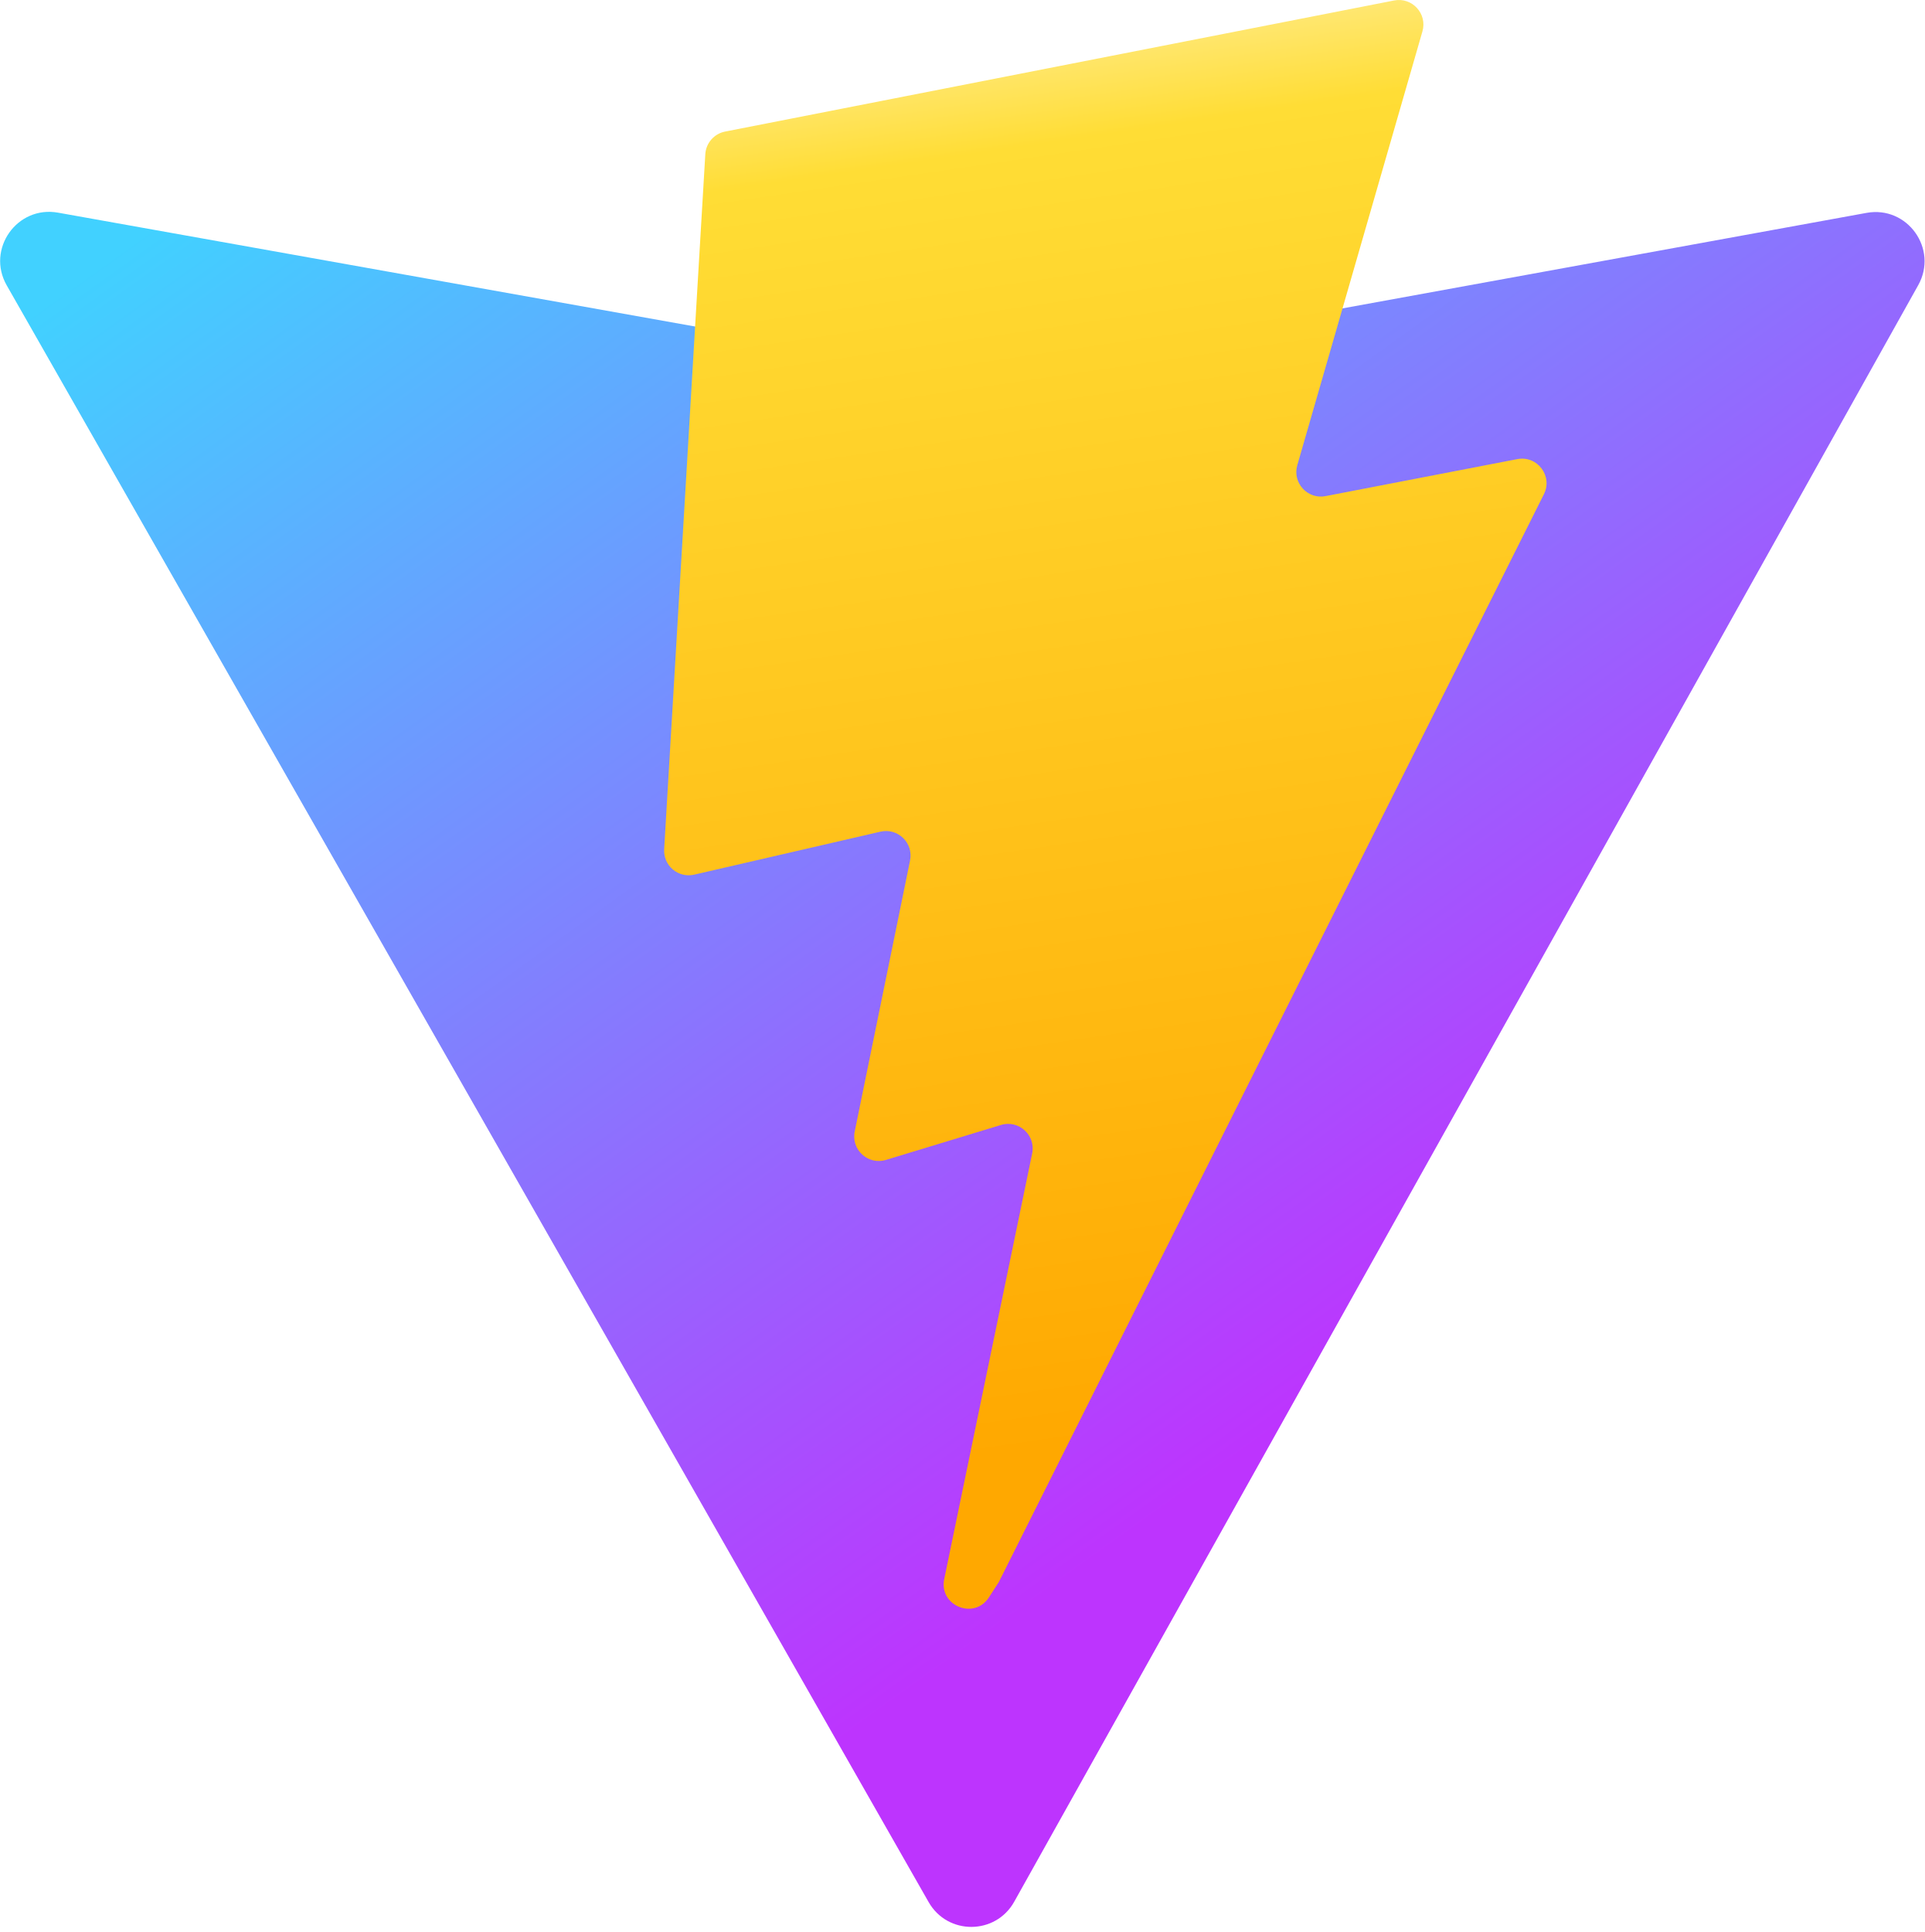
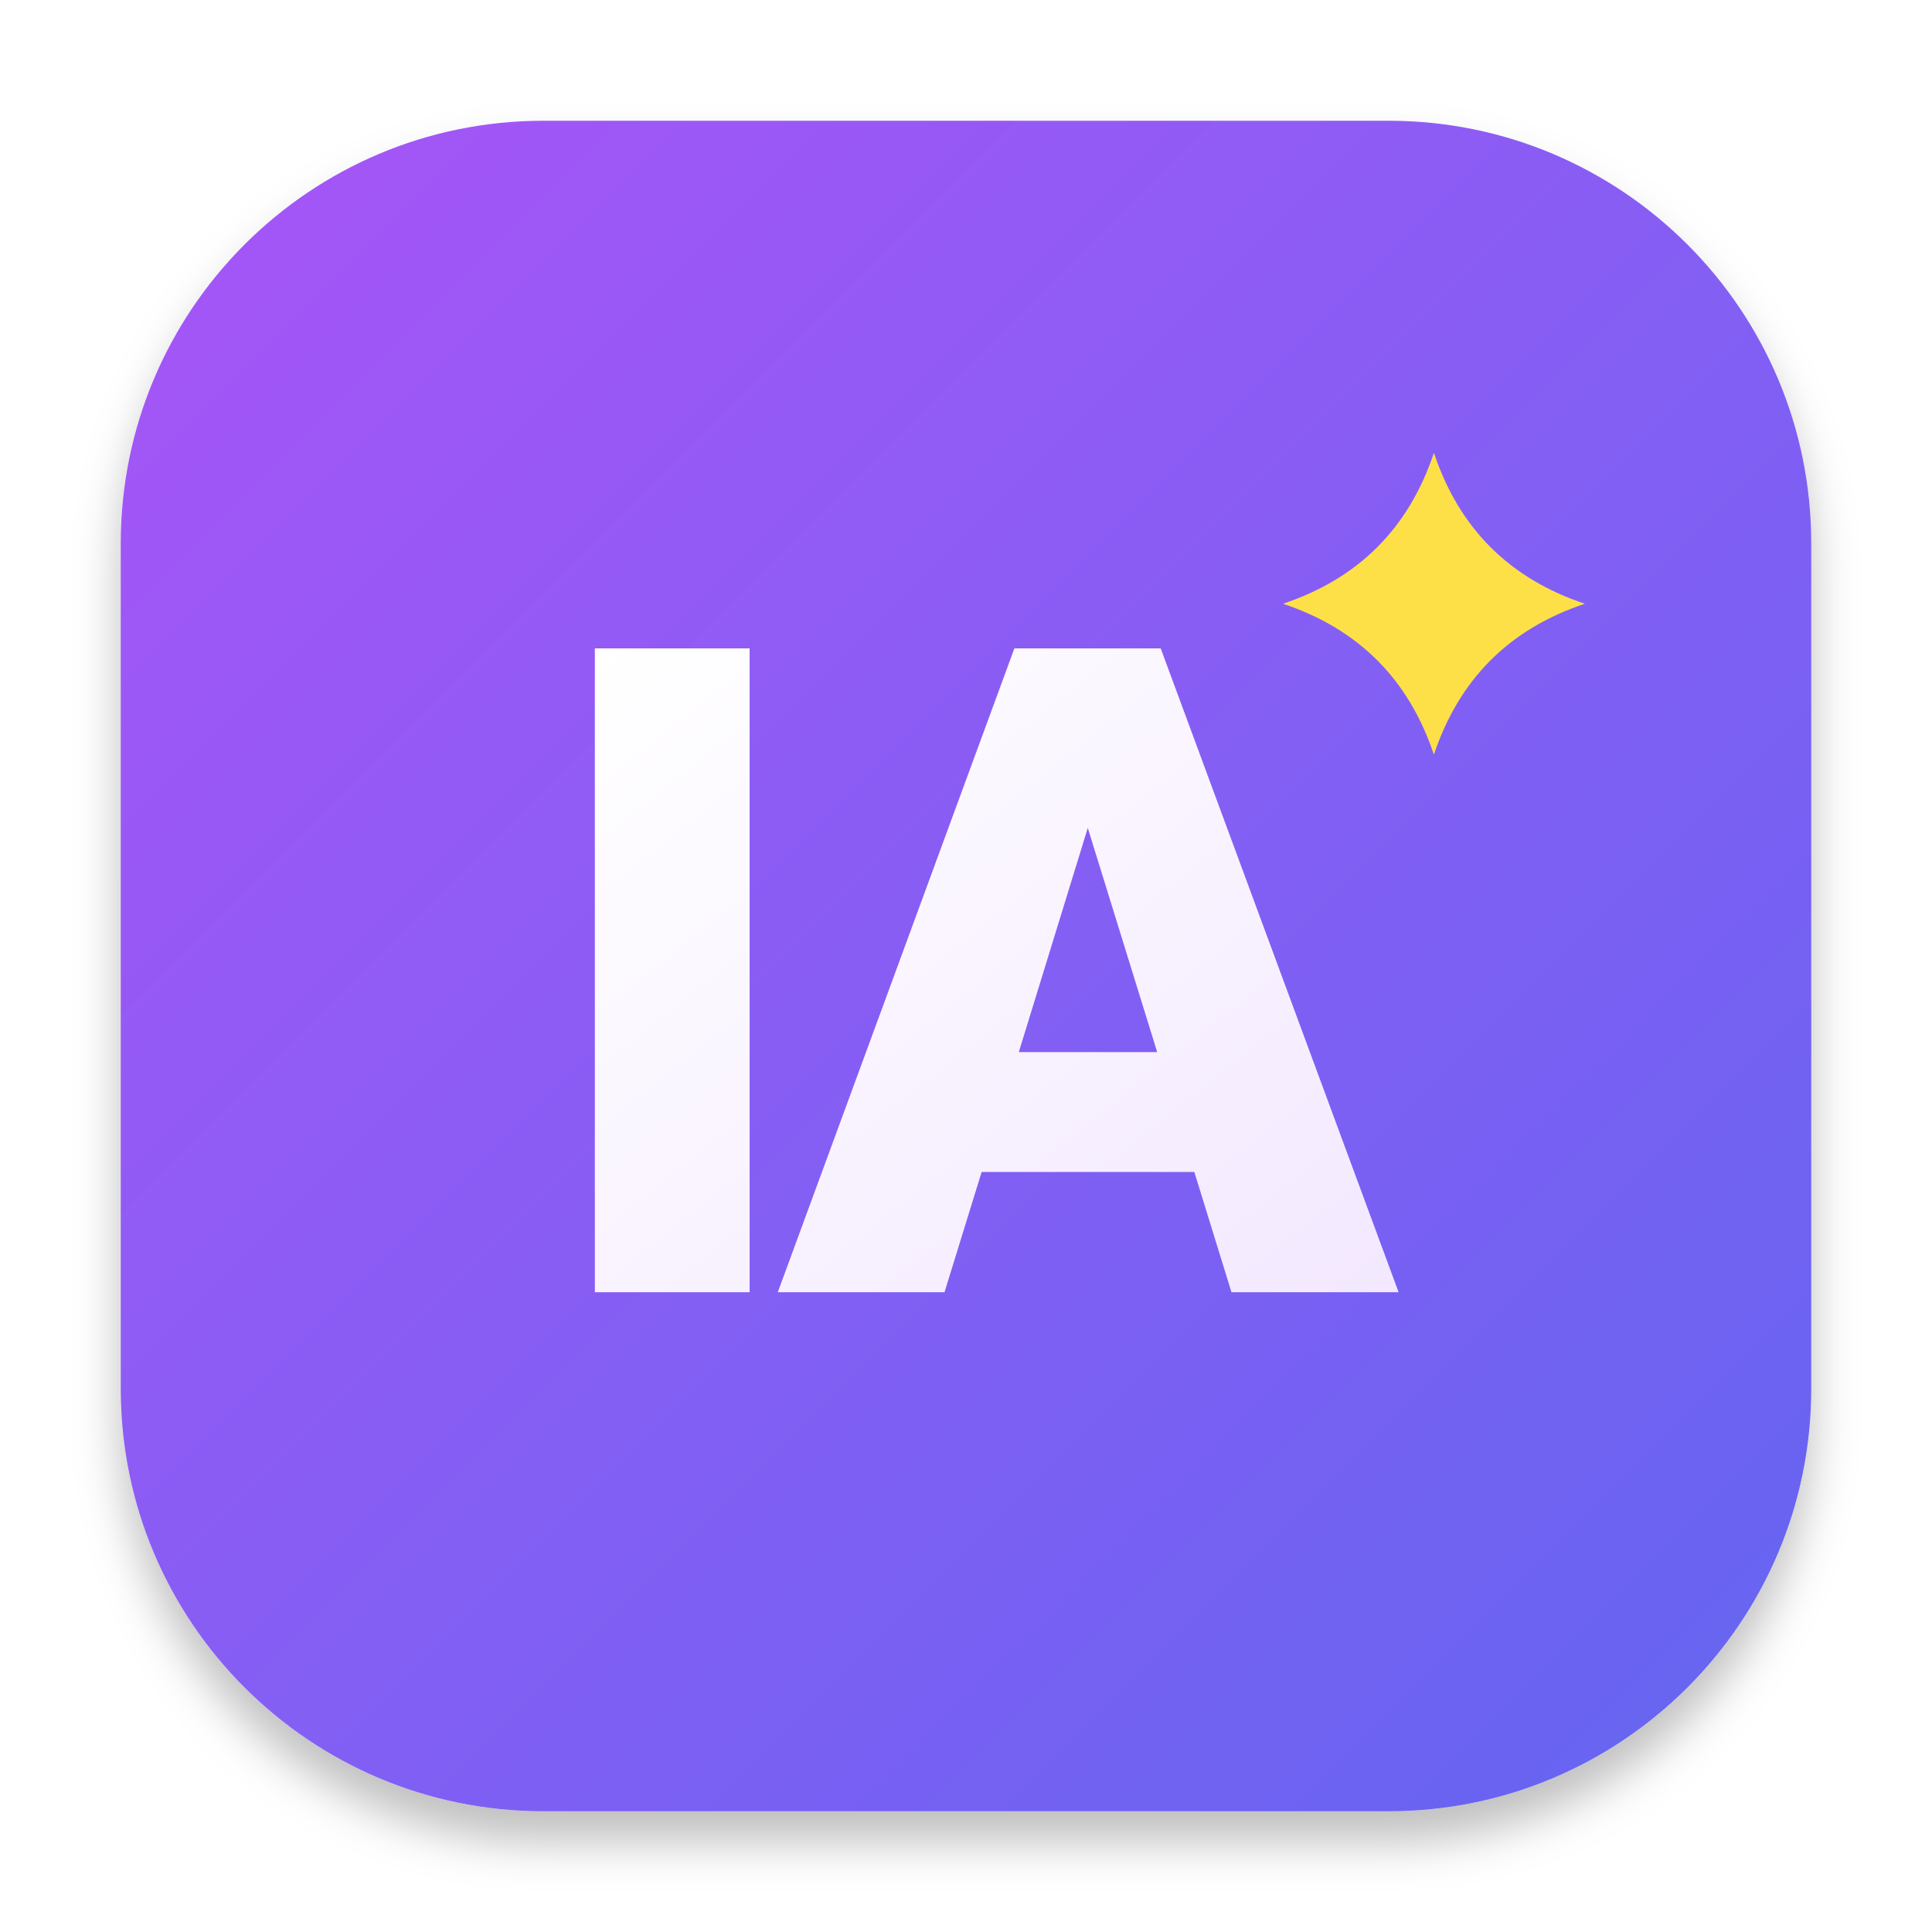
- <svg xmlns="http://www.w3.org/2000/svg" aria-hidden="true" role="img" class="iconify iconify--logos" width="31.88" height="32" preserveAspectRatio="xMidYMid meet" viewBox="0 0 256 257">
+ <svg xmlns="http://www.w3.org/2000/svg" viewBox="0 0 512 512">
  <defs>
-     <linearGradient id="IconifyId1813088fe1fbc01fb466" x1="-.828%" x2="57.636%" y1="7.652%" y2="78.411%">
-       <stop offset="0%" stop-color="#41D1FF" />
-       <stop offset="100%" stop-color="#BD34FE" />
+     <linearGradient id="bg-grad" x1="0%" y1="0%" x2="100%" y2="100%">
+       <stop offset="0%" style="stop-color:#a855f7;stop-opacity:1" />
+       <stop offset="100%" style="stop-color:#6366f1;stop-opacity:1" />
    </linearGradient>
-     <linearGradient id="IconifyId1813088fe1fbc01fb467" x1="43.376%" x2="50.316%" y1="2.242%" y2="89.03%">
-       <stop offset="0%" stop-color="#FFEA83" />
-       <stop offset="8.333%" stop-color="#FFDD35" />
-       <stop offset="100%" stop-color="#FFA800" />
+     <linearGradient id="text-grad" x1="0%" y1="0%" x2="100%" y2="100%">
+       <stop offset="0%" style="stop-color:#ffffff;stop-opacity:1" />
+       <stop offset="100%" style="stop-color:#f3e8ff;stop-opacity:1" />
    </linearGradient>
+     <filter id="shadow" x="-10%" y="-10%" width="120%" height="120%">
+       <feDropShadow dx="0" dy="8" stdDeviation="6" flood-color="#000000" flood-opacity="0.25" />
+     </filter>
  </defs>
-   <path fill="url(#IconifyId1813088fe1fbc01fb466)" d="M255.153 37.938L134.897 252.976c-2.483 4.44-8.862 4.466-11.382.048L.875 37.958c-2.746-4.814 1.371-10.646 6.827-9.67l120.385 21.517a6.537 6.537 0 0 0 2.322-.004l117.867-21.483c5.438-.991 9.574 4.796 6.877 9.62Z" />
-   <path fill="url(#IconifyId1813088fe1fbc01fb467)" d="M185.432.063L96.44 17.501a3.268 3.268 0 0 0-2.634 3.014l-5.474 92.456a3.268 3.268 0 0 0 3.997 3.378l24.777-5.718c2.318-.535 4.413 1.507 3.936 3.838l-7.361 36.047c-.495 2.426 1.782 4.5 4.151 3.78l15.304-4.649c2.372-.72 4.652 1.36 4.15 3.788l-11.698 56.621c-.732 3.542 3.979 5.473 5.943 2.437l1.313-2.028l72.516-144.72c1.215-2.423-.88-5.186-3.54-4.672l-25.505 4.922c-2.396.462-4.435-1.77-3.759-4.114l16.646-57.705c.677-2.35-1.37-4.583-3.769-4.113Z" />
+   <rect x="32" y="32" width="448" height="448" rx="112" ry="112" fill="url(#bg-grad)" filter="url(#shadow)" />
+   <text x="50%" y="54%" font-family="-apple-system, BlinkMacSystemFont, 'Segoe UI', Roboto, Helvetica, Arial, sans-serif" font-size="240" font-weight="800" fill="url(#text-grad)" text-anchor="middle" dominant-baseline="middle" letter-spacing="-10">
+     IA
+   </text>
+   <path d="M 380 120 Q 390 150 420 160 Q 390 170 380 200 Q 370 170 340 160 Q 370 150 380 120" fill="#fde047" />
</svg>
